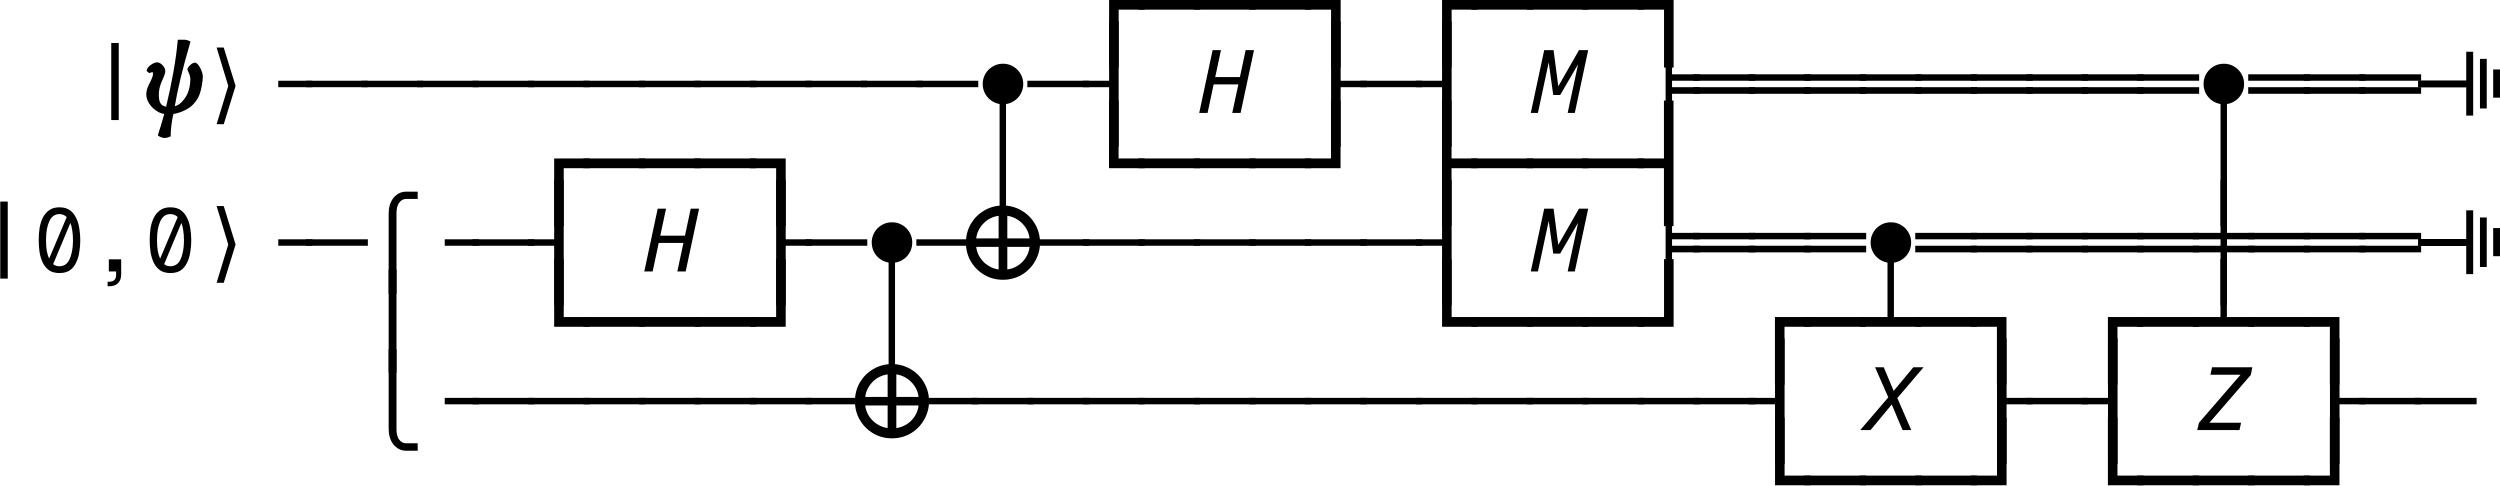
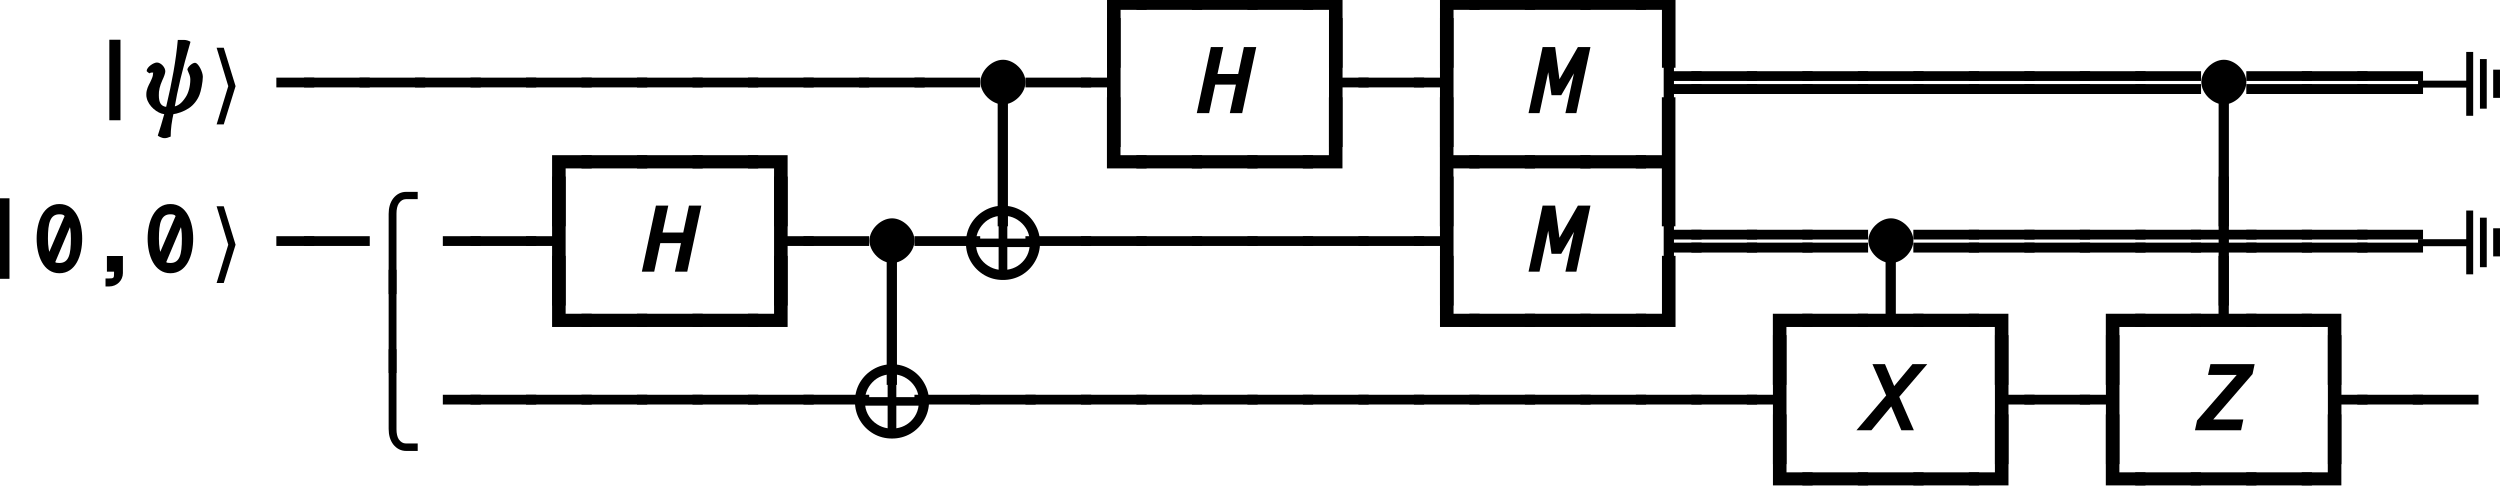
- <svg xmlns="http://www.w3.org/2000/svg" xmlns:xlink="http://www.w3.org/1999/xlink" width="224.622pt" height="43.596pt" viewBox="0 0 224.622 43.596">
+ <svg xmlns="http://www.w3.org/2000/svg" xmlns:xlink="http://www.w3.org/1999/xlink" width="224.622pt" height="43.614pt" viewBox="0 0 224.622 43.614">
  <defs>
    <g>
      <g id="glyph-0-0">
-         <path d="M 2.062 3.047 L 2.062 -3.031 L 5.266 -3.031 L 5.266 -2.156 L 2.922 -2.156 L 2.922 3.047 Z M 2.062 3.047 " />
+         <path d="M 2.062 3.047 L 3.094 3.047 L 3.094 -2.156 L 5.438 -2.156 L 5.438 -3.344 L 1.875 -3.344 L 1.875 3.047 Z M 2.062 3.047 " />
      </g>
      <g id="glyph-0-1">
-         <path d="M -0.297 -2.156 L -0.297 -3.031 L 5.266 -3.031 L 5.266 -2.156 Z M -0.297 -2.156 " />
+         <path d="M -0.297 -2.156 L 5.438 -2.156 L 5.438 -3.344 L -0.469 -3.344 L -0.469 -2.156 Z M -0.297 -2.156 " />
      </g>
      <g id="glyph-0-2">
-         <path d="M 2.062 3.047 L 2.062 -2.156 L -0.297 -2.156 L -0.297 -3.031 L 2.922 -3.031 L 2.922 3.047 Z M 2.062 3.047 " />
+         <path d="M 2.062 3.047 L 3.094 3.047 L 3.094 -3.344 L -0.469 -3.344 L -0.469 -2.156 L 1.875 -2.156 L 1.875 3.047 Z M 2.062 3.047 " />
      </g>
      <g id="glyph-0-3">
-         <path d="M 2.156 0.641 L 2.156 -6.281 L 2.828 -6.281 L 2.828 0.641 Z M 2.156 0.641 " />
+         <path d="M 2.156 0.641 L 2.984 0.641 L 2.984 -6.594 L 1.984 -6.594 L 1.984 0.641 Z M 2.156 0.641 " />
      </g>
      <g id="glyph-0-4">
-         <path d="M 2.203 -2.312 L 2.203 -2.891 L 5.266 -2.891 L 5.266 -2.312 Z M 2.203 -2.312 " />
+         <path d="M 2.203 -2.312 L 5.438 -2.312 L 5.438 -3.188 L 2.031 -3.188 L 2.031 -2.312 Z M 2.203 -2.312 " />
      </g>
      <g id="glyph-0-5">
-         <path d="M -0.297 -2.312 L -0.297 -2.891 L 5.266 -2.891 L 5.266 -2.312 Z M -0.297 -2.312 " />
+         <path d="M -0.297 -2.312 L 5.438 -2.312 L 5.438 -3.188 L -0.469 -3.188 L -0.469 -2.312 Z M -0.297 -2.312 " />
      </g>
      <g id="glyph-0-6">
-         <path d="M 2.062 3.047 L 2.062 -2.312 L -0.297 -2.312 L -0.297 -2.891 L 2.062 -2.891 L 2.062 -8.234 L 2.922 -8.234 L 2.922 3.047 Z M 2.062 3.047 " />
+         <path d="M 2.062 3.047 L 3.094 3.047 L 3.094 -8.547 L 1.875 -8.547 L 1.875 -3.188 L -0.469 -3.188 L -0.469 -2.312 L 1.875 -2.312 L 1.875 3.047 Z M 2.062 3.047 " />
      </g>
      <g id="glyph-0-7">
-         <path d="M 2.062 3.047 L 2.062 -8.234 L 2.922 -8.234 L 2.922 -2.891 L 5.266 -2.891 L 5.266 -2.312 L 2.922 -2.312 L 2.922 3.047 Z M 2.062 3.047 " />
+         <path d="M 2.062 3.047 L 3.094 3.047 L 3.094 -2.312 L 5.438 -2.312 L 5.438 -3.188 L 3.094 -3.188 L 3.094 -8.547 L 1.875 -8.547 L 1.875 3.047 Z M 2.062 3.047 " />
      </g>
      <g id="glyph-0-8">
-         <path d="M 2.203 3.047 L 2.203 -8.234 L 2.781 -8.234 L 2.781 -3.469 L 5.266 -3.469 L 5.266 -2.891 L 2.781 -2.891 L 2.781 -2.312 L 5.266 -2.312 L 5.266 -1.719 L 2.781 -1.719 L 2.781 3.047 Z M 2.203 3.047 " />
+         <path d="M 2.203 3.047 L 2.953 3.047 L 2.953 -1.719 L 5.438 -1.719 L 5.438 -2.609 L 2.953 -2.609 L 2.953 -2.891 L 5.438 -2.891 L 5.438 -3.766 L 2.953 -3.766 L 2.953 -8.547 L 2.031 -8.547 L 2.031 3.047 Z M 2.203 3.047 " />
      </g>
      <g id="glyph-0-9">
-         <path d="M -0.297 -2.891 L -0.297 -3.469 L 5.266 -3.469 L 5.266 -2.891 Z M -0.297 -1.719 L -0.297 -2.312 L 5.266 -2.312 L 5.266 -1.719 Z M -0.297 -1.719 " />
+         <path d="M -0.297 -2.891 L 5.438 -2.891 L 5.438 -3.766 L -0.469 -3.766 L -0.469 -2.891 Z M -0.297 -1.719 L 5.438 -1.719 L 5.438 -2.609 L -0.469 -2.609 L -0.469 -1.719 Z M -0.297 -1.719 " />
      </g>
      <g id="glyph-0-10">
-         <path d="M 2.203 3.047 L 2.203 -8.234 L 2.781 -8.234 L 2.781 3.047 Z M 2.203 3.047 " />
+         <path d="M 2.203 3.047 L 2.953 3.047 L 2.953 -8.547 L 2.031 -8.547 L 2.031 3.047 Z M 2.203 3.047 " />
      </g>
      <g id="glyph-0-11">
-         <path d="M 2.062 -2.156 L 2.062 -8.234 L 2.922 -8.234 L 2.922 -3.031 L 5.266 -3.031 L 5.266 -2.156 Z M 2.062 -2.156 " />
+         <path d="M 2.062 -2.156 L 5.438 -2.156 L 5.438 -3.344 L 3.094 -3.344 L 3.094 -8.547 L 1.875 -8.547 L 1.875 -2.156 Z M 2.062 -2.156 " />
      </g>
      <g id="glyph-0-12">
-         <path d="M -0.297 -2.156 L -0.297 -3.031 L 2.062 -3.031 L 2.062 -8.234 L 2.922 -8.234 L 2.922 -2.156 Z M -0.297 -2.156 " />
+         <path d="M -0.297 -2.156 L 3.094 -2.156 L 3.094 -8.547 L 1.875 -8.547 L 1.875 -3.344 L -0.469 -3.344 L -0.469 -2.156 Z M -0.297 -2.156 " />
      </g>
      <g id="glyph-0-13">
-         <path d="M 2.062 3.047 L 2.062 -8.234 L 2.922 -8.234 L 2.922 -3.031 L 5.266 -3.031 L 5.266 -2.156 L 2.922 -2.156 L 2.922 3.047 Z M 2.062 3.047 " />
+         <path d="M 2.062 3.047 L 3.094 3.047 L 3.094 -2.156 L 5.438 -2.156 L 5.438 -3.344 L 3.094 -3.344 L 3.094 -8.547 L 1.875 -8.547 L 1.875 3.047 Z M 2.062 3.047 " />
      </g>
      <g id="glyph-0-14">
-         <path d="M 2.062 3.047 L 2.062 -2.156 L -0.297 -2.156 L -0.297 -3.031 L 2.062 -3.031 L 2.062 -8.234 L 2.922 -8.234 L 2.922 3.047 Z M 2.062 3.047 " />
+         <path d="M 2.062 3.047 L 3.094 3.047 L 3.094 -8.547 L 1.875 -8.547 L 1.875 -3.344 L -0.469 -3.344 L -0.469 -2.156 L 1.875 -2.156 L 1.875 3.047 Z M 2.062 3.047 " />
      </g>
      <g id="glyph-0-15">
-         <path d="M 2.484 -5.766 C 2.859 -5.766 3.164 -5.68 3.406 -5.516 C 3.645 -5.348 3.832 -5.125 3.969 -4.844 C 4.113 -4.57 4.211 -4.258 4.266 -3.906 C 4.328 -3.551 4.359 -3.188 4.359 -2.812 C 4.359 -2.438 4.328 -2.07 4.266 -1.719 C 4.211 -1.363 4.113 -1.047 3.969 -0.766 C 3.832 -0.484 3.645 -0.258 3.406 -0.094 C 3.164 0.062 2.859 0.141 2.484 0.141 C 2.117 0.141 1.816 0.062 1.578 -0.094 C 1.336 -0.258 1.145 -0.484 1 -0.766 C 0.863 -1.047 0.766 -1.363 0.703 -1.719 C 0.648 -2.07 0.625 -2.438 0.625 -2.812 C 0.625 -3.188 0.648 -3.551 0.703 -3.906 C 0.766 -4.258 0.863 -4.57 1 -4.844 C 1.145 -5.125 1.336 -5.348 1.578 -5.516 C 1.816 -5.68 2.117 -5.766 2.484 -5.766 Z M 2.484 -5.156 C 2.078 -5.156 1.773 -4.941 1.578 -4.516 C 1.379 -4.086 1.281 -3.52 1.281 -2.812 C 1.281 -2.469 1.301 -2.156 1.344 -1.875 C 1.395 -1.594 1.469 -1.352 1.562 -1.156 L 3.141 -4.891 C 2.961 -5.066 2.742 -5.156 2.484 -5.156 Z M 3.703 -2.812 C 3.703 -3.125 3.68 -3.41 3.641 -3.672 C 3.609 -3.93 3.551 -4.16 3.469 -4.359 L 1.922 -0.656 C 2.078 -0.531 2.266 -0.469 2.484 -0.469 C 2.766 -0.469 2.992 -0.562 3.172 -0.75 C 3.348 -0.945 3.477 -1.223 3.562 -1.578 C 3.656 -1.93 3.703 -2.344 3.703 -2.812 Z M 3.703 -2.812 " />
+         <path d="M 2.484 -6.078 C 1.031 -6.078 0.438 -4.469 0.438 -2.969 C 0.438 -1.469 1.031 0.141 2.484 0.141 C 3.953 0.141 4.531 -1.469 4.531 -2.969 C 4.531 -4.469 3.953 -6.078 2.484 -6.078 Z M 2.484 -5.156 C 2.75 -5.156 2.859 -5.109 2.953 -5 L 1.375 -1.312 L 1.719 -1.312 C 1.547 -1.703 1.453 -2.281 1.453 -2.969 C 1.453 -4.391 1.656 -5.156 2.484 -5.156 Z M 3.516 -2.969 C 3.516 -1.547 3.328 -0.781 2.484 -0.781 C 2.266 -0.781 2.188 -0.797 2.109 -0.859 L 3.641 -4.5 L 3.297 -4.5 C 3.453 -4.109 3.516 -3.594 3.516 -2.969 Z M 3.516 -2.969 " />
      </g>
      <g id="glyph-0-16">
-         <path d="M 1.938 0 L 1.938 -1.094 L 3.047 -1.094 L 3.047 0.281 C 3.047 0.602 2.953 0.859 2.766 1.047 C 2.586 1.234 2.32 1.328 1.969 1.328 L 1.828 1.328 L 1.828 0.922 L 1.953 0.922 C 2.379 0.922 2.594 0.719 2.594 0.312 L 2.594 0 Z M 1.938 0 " />
+         <path d="M 1.938 0 L 2.406 0 L 2.406 0.156 C 2.406 0.562 2.391 0.609 1.953 0.609 L 1.641 0.609 L 1.641 1.328 L 1.969 1.328 C 2.672 1.328 3.203 0.781 3.203 0.125 L 3.203 -1.406 L 1.766 -1.406 L 1.766 0 Z M 1.938 0 " />
      </g>
      <g id="glyph-0-17">
-         <path d="M 2.203 3.047 L 2.203 -1.719 L -0.297 -1.719 L -0.297 -2.312 L 2.203 -2.312 L 2.203 -2.891 L -0.297 -2.891 L -0.297 -3.469 L 2.203 -3.469 L 2.203 -8.234 L 2.781 -8.234 L 2.781 -3.469 L 5.266 -3.469 L 5.266 -2.891 L 2.781 -2.891 L 2.781 -2.312 L 5.266 -2.312 L 5.266 -1.719 L 2.781 -1.719 L 2.781 3.047 Z M 2.203 3.047 " />
+         <path d="M 2.203 3.047 L 2.953 3.047 L 2.953 -1.719 L 5.438 -1.719 L 5.438 -2.609 L 2.953 -2.609 L 2.953 -2.891 L 5.438 -2.891 L 5.438 -3.766 L 2.953 -3.766 L 2.953 -8.547 L 2.031 -8.547 L 2.031 -3.766 L -0.469 -3.766 L -0.469 -2.891 L 2.031 -2.891 L 2.031 -2.609 L -0.469 -2.609 L -0.469 -1.719 L 2.031 -1.719 L 2.031 3.047 Z M 2.203 3.047 " />
      </g>
      <g id="glyph-0-18">
-         <path d="M -0.297 -2.156 L -0.297 -3.031 L 2.203 -3.031 L 2.203 -8.234 L 2.781 -8.234 L 2.781 -3.031 L 5.266 -3.031 L 5.266 -2.156 Z M -0.297 -2.156 " />
+         <path d="M -0.297 -2.156 L 5.438 -2.156 L 5.438 -3.344 L 2.953 -3.344 L 2.953 -8.547 L 2.031 -8.547 L 2.031 -3.344 L -0.469 -3.344 L -0.469 -2.156 Z M -0.297 -2.156 " />
      </g>
      <g id="glyph-1-0">
        <path d="M 1.484 -4.547 C 1.188 -4.547 0.562 -4.141 0.562 -3.781 C 0.562 -3.75 0.797 -3.562 0.828 -3.578 C 0.891 -3.609 0.938 -3.656 1 -3.641 C 1.234 -3.641 1.125 -3.688 1.125 -3.469 C 1.125 -3.344 1.078 -3.188 0.875 -2.766 C 0.719 -2.469 0.531 -2.109 0.531 -1.703 C 0.531 -1.562 0.531 -1.469 0.562 -1.375 C 0.719 -0.625 1.531 0.031 2.141 0.094 C 1.953 0.797 1.734 1.484 1.562 2.016 C 1.562 2.047 1.906 2.25 2.156 2.25 C 2.328 2.25 2.453 2.219 2.719 2.109 C 2.719 1.438 2.812 0.734 3 -0.078 L 2.594 -0.078 C 2.594 -0.062 2.812 0.109 2.859 0.109 C 3.328 0.062 3.922 -0.156 4.344 -0.438 C 4.781 -0.719 5.141 -1.203 5.312 -1.656 C 5.438 -1.953 5.609 -2.812 5.609 -3.266 C 5.609 -3.688 5.234 -4.438 4.953 -4.516 C 4.703 -4.578 4.219 -4.125 4.219 -3.906 C 4.219 -3.891 4.266 -3.797 4.344 -3.594 C 4.438 -3.406 4.484 -3.203 4.484 -3.031 C 4.484 -2.406 4.312 -1.781 4.047 -1.406 C 3.703 -0.891 3.406 -0.641 2.891 -0.562 C 2.875 -0.562 2.703 -0.5 2.703 -0.5 L 3.047 -0.375 C 3.344 -2.141 3.766 -3.906 4.5 -6.406 C 4.375 -6.5 4.109 -6.578 3.922 -6.578 L 3.359 -6.578 C 3.203 -4.797 2.844 -2.797 2.312 -0.562 C 1.859 -0.625 1.656 -0.922 1.656 -1.609 C 1.641 -2.016 1.75 -2.469 1.969 -2.953 C 2.141 -3.312 2.219 -3.562 2.234 -3.719 C 2.266 -4.094 1.844 -4.547 1.484 -4.547 Z M 1.484 -4.547 " />
      </g>
      <g id="glyph-2-0">
        <path d="M 3.188 -2.422 L 2.125 1.016 L 1.484 1.016 L 2.531 -2.422 L 1.484 -5.875 L 2.125 -5.875 Z M 3.188 -2.422 " />
      </g>
      <g id="glyph-2-1">
-         <path d="M 2.688 2.016 C 2.688 2.016 2.453 2.016 1.984 2.016 L 1.984 -5.188 C 1.984 -5.75 2.117 -6.211 2.391 -6.578 C 2.703 -6.973 3.094 -7.172 3.562 -7.172 L 4.594 -7.172 L 4.594 -6.516 L 3.531 -6.516 C 3.281 -6.516 3.066 -6.383 2.891 -6.125 C 2.754 -5.906 2.688 -5.602 2.688 -5.219 Z M 2.688 2.016 " />
+         <path d="M 2.688 2.016 L 1.984 2.016 L 1.984 -5.188 C 1.984 -5.75 2.117 -6.211 2.391 -6.578 C 2.703 -6.973 3.094 -7.172 3.562 -7.172 L 4.594 -7.172 L 4.594 -6.516 L 3.531 -6.516 C 3.281 -6.516 3.066 -6.383 2.891 -6.125 C 2.754 -5.906 2.688 -5.602 2.688 -5.219 Z M 2.688 2.016 " />
      </g>
      <g id="glyph-2-2">
-         <path d="M 2.688 1.984 L 1.984 1.984 C 1.984 1.984 1.984 -1.109 1.984 -7.297 L 2.688 -7.297 C 2.688 -7.297 2.688 -4.203 2.688 1.984 Z M 2.688 1.984 " />
+         <path d="M 2.688 1.984 L 1.984 1.984 L 1.984 -7.297 L 2.688 -7.297 Z M 2.688 1.984 " />
      </g>
      <g id="glyph-2-3">
-         <path d="M 2.688 -7.281 C 2.688 -7.281 2.688 -4.883 2.688 -0.094 C 2.688 0.289 2.754 0.594 2.891 0.812 C 3.066 1.062 3.281 1.188 3.531 1.188 C 3.531 1.188 3.883 1.188 4.594 1.188 L 4.594 1.859 L 3.562 1.859 C 3.094 1.859 2.703 1.66 2.391 1.266 C 2.117 0.898 1.984 0.438 1.984 -0.125 C 1.984 -0.125 1.984 -2.508 1.984 -7.281 Z M 2.688 -7.281 " />
+         <path d="M 2.688 -7.281 L 2.688 -0.094 C 2.688 0.289 2.754 0.594 2.891 0.812 C 3.066 1.062 3.281 1.188 3.531 1.188 L 4.594 1.188 L 4.594 1.859 L 3.562 1.859 C 3.094 1.859 2.703 1.66 2.391 1.266 C 2.117 0.898 1.984 0.438 1.984 -0.125 L 1.984 -7.281 Z M 2.688 -7.281 " />
      </g>
      <g id="glyph-3-0">
-         <path d="M 1.953 -0.375 C 1.691 -0.375 1.453 -0.422 1.234 -0.516 C 1.016 -0.609 0.82 -0.738 0.656 -0.906 C 0.488 -1.07 0.359 -1.266 0.266 -1.484 C 0.172 -1.711 0.125 -1.953 0.125 -2.203 C 0.125 -2.453 0.172 -2.688 0.266 -2.906 C 0.359 -3.125 0.488 -3.316 0.656 -3.484 C 0.82 -3.648 1.016 -3.781 1.234 -3.875 C 1.453 -3.969 1.691 -4.016 1.953 -4.016 C 2.203 -4.016 2.438 -3.969 2.656 -3.875 C 2.875 -3.781 3.066 -3.648 3.234 -3.484 C 3.398 -3.316 3.531 -3.125 3.625 -2.906 C 3.719 -2.688 3.766 -2.453 3.766 -2.203 C 3.766 -1.953 3.719 -1.711 3.625 -1.484 C 3.531 -1.266 3.398 -1.07 3.234 -0.906 C 3.066 -0.738 2.875 -0.609 2.656 -0.516 C 2.438 -0.422 2.203 -0.375 1.953 -0.375 Z M 1.953 -0.375 " />
+         <path d="M 1.953 -0.375 C 2.953 -0.375 3.969 -1.375 3.969 -2.391 C 3.969 -3.391 2.953 -4.391 1.953 -4.391 C 0.938 -4.391 -0.078 -3.391 -0.078 -2.391 C -0.078 -1.375 0.938 -0.375 1.953 -0.375 Z M 1.953 -0.375 " />
      </g>
      <g id="glyph-4-0">
-         <path d="M 3.156 0 L 3.703 -2.562 L 1.484 -2.562 L 0.938 0 L 0.188 0 L 1.391 -5.641 L 2.141 -5.641 L 1.625 -3.219 L 3.844 -3.219 L 4.359 -5.641 L 5.109 -5.641 L 3.906 0 Z M 3.156 0 " />
+         <path d="M 3.156 0 L 4.047 0 L 5.312 -5.938 L 4.203 -5.938 L 3.688 -3.516 L 1.828 -3.516 L 2.344 -5.938 L 1.234 -5.938 L -0.031 0 L 1.078 0 L 1.625 -2.562 L 3.484 -2.562 L 2.938 0 Z M 3.156 0 " />
      </g>
      <g id="glyph-4-1">
-         <path d="M 2.078 -1.609 L 1.672 -4.547 L 0.703 0 L 0.062 0 L 1.266 -5.641 L 2.109 -5.641 L 2.531 -2.391 L 4.391 -5.641 L 5.219 -5.641 L 4.016 0 L 3.375 0 L 4.312 -4.375 L 2.703 -1.609 Z M 2.078 -1.609 " />
+         <path d="M 2.078 -1.609 L 2.797 -1.609 L 4.422 -4.406 L 4.141 -4.516 L 3.172 0 L 4.156 0 L 5.422 -5.938 L 4.297 -5.938 L 2.406 -2.641 L 2.703 -2.547 L 2.25 -5.938 L 1.125 -5.938 L -0.141 0 L 0.844 0 L 1.844 -4.688 L 1.484 -4.688 L 1.922 -1.609 Z M 2.078 -1.609 " />
      </g>
      <g id="glyph-4-2">
-         <path d="M 3.547 0 L 2.578 -2.297 L 0.672 0 L -0.25 0 L 2.266 -2.938 L 1.078 -5.641 L 1.859 -5.641 L 2.75 -3.516 L 4.516 -5.641 L 5.438 -5.641 L 3.078 -2.875 L 4.328 0 Z M 3.547 0 " />
+         <path d="M 3.547 0 L 4.562 0 L 3.25 -3 L 5.766 -5.938 L 4.438 -5.938 L 2.797 -3.969 L 1.969 -5.938 L 0.844 -5.938 L 2.078 -3.125 L -0.594 0 L 0.75 0 L 2.531 -2.141 L 3.438 0 Z M 3.547 0 " />
      </g>
      <g id="glyph-4-3">
-         <path d="M 0.109 0 L 0.266 -0.656 L 4 -4.969 L 1.297 -4.969 L 1.438 -5.641 L 5.062 -5.641 L 4.922 -4.953 L 1.203 -0.656 L 4.047 -0.656 L 3.906 0 Z M 0.109 0 " />
+         <path d="M 0.109 0 L 4.047 0 L 4.25 -0.969 L 1.547 -0.969 L 5.078 -5.047 L 5.266 -5.938 L 1.297 -5.938 L 1.078 -4.969 L 3.656 -4.969 L 0.094 -0.875 L -0.094 0 Z M 0.109 0 " />
      </g>
      <g id="glyph-5-0">
        <path d="M -3.703 -2.781 L -8.031 -2.781 L -8.031 -3.406 L -3.703 -3.406 L -3.703 -5.984 L -3.078 -5.984 L -3.078 -0.25 L -3.703 -0.25 Z M -2.469 -5.344 L -1.859 -5.344 L -1.859 -0.891 L -2.469 -0.891 Z M -1.281 -4.391 L -0.656 -4.391 L -0.656 -1.859 L -1.281 -1.859 Z M -1.281 -4.391 " />
      </g>
      <g id="glyph-6-0">
        <path d="M 7.047 -3.391 C 7.047 -2.785 6.895 -2.227 6.594 -1.719 C 6.301 -1.207 5.898 -0.801 5.391 -0.5 C 4.879 -0.207 4.32 -0.062 3.719 -0.062 C 3.113 -0.062 2.555 -0.207 2.047 -0.5 C 1.535 -0.801 1.129 -1.207 0.828 -1.719 C 0.535 -2.227 0.391 -2.785 0.391 -3.391 C 0.391 -4.004 0.535 -4.566 0.828 -5.078 C 1.129 -5.586 1.531 -5.988 2.031 -6.281 C 2.539 -6.582 3.102 -6.734 3.719 -6.734 C 4.32 -6.734 4.879 -6.582 5.391 -6.281 C 5.898 -5.988 6.301 -5.586 6.594 -5.078 C 6.895 -4.566 7.047 -4.004 7.047 -3.391 Z M 6.109 -3.781 C 6.066 -4.133 5.953 -4.453 5.766 -4.734 C 5.578 -5.023 5.336 -5.266 5.047 -5.453 C 4.766 -5.641 4.453 -5.758 4.109 -5.812 L 4.109 -3.781 Z M 3.328 -5.812 C 2.973 -5.758 2.648 -5.641 2.359 -5.453 C 2.078 -5.266 1.844 -5.023 1.656 -4.734 C 1.469 -4.441 1.352 -4.125 1.312 -3.781 L 3.328 -3.781 Z M 4.109 -0.984 C 4.453 -1.035 4.766 -1.148 5.047 -1.328 C 5.336 -1.516 5.578 -1.754 5.766 -2.047 C 5.953 -2.336 6.066 -2.66 6.109 -3.016 L 4.109 -3.016 Z M 1.312 -3.016 C 1.352 -2.672 1.469 -2.352 1.656 -2.062 C 1.844 -1.77 2.082 -1.531 2.375 -1.344 C 2.664 -1.156 2.984 -1.035 3.328 -0.984 L 3.328 -3.016 Z M 1.312 -3.016 " />
      </g>
    </g>
    <clipPath id="clip-0">
      <path clip-rule="nonzero" d="M 217 4 L 224.621 4 L 224.621 11 L 217 11 Z M 217 4 " />
    </clipPath>
    <clipPath id="clip-1">
      <path clip-rule="nonzero" d="M 217 18 L 224.621 18 L 224.621 25 L 217 25 Z M 217 18 " />
    </clipPath>
    <clipPath id="clip-2">
-       <path clip-rule="nonzero" d="M 159 37 L 181 37 L 181 43.598 L 159 43.598 Z M 159 37 " />
+       <path clip-rule="nonzero" d="M 159 37 L 181 37 L 181 43.613 L 159 43.613 Z M 159 37 " />
    </clipPath>
    <clipPath id="clip-3">
-       <path clip-rule="nonzero" d="M 189 37 L 211 37 L 211 43.598 L 189 43.598 Z M 189 37 " />
+       <path clip-rule="nonzero" d="M 189 37 L 211 37 L 211 43.613 L 189 43.613 Z M 189 37 " />
    </clipPath>
  </defs>
  <g fill="rgb(0%, 0%, 0%)" fill-opacity="1">
-     <use xlink:href="#glyph-0-0" x="97.589" y="3.023" />
-     <use xlink:href="#glyph-0-1" x="102.575" y="3.023" />
-     <use xlink:href="#glyph-0-1" x="107.561" y="3.023" />
-     <use xlink:href="#glyph-0-1" x="112.547" y="3.023" />
-     <use xlink:href="#glyph-0-2" x="117.533" y="3.023" />
-   </g>
-   <g fill="rgb(0%, 0%, 0%)" fill-opacity="1">
-     <use xlink:href="#glyph-0-0" x="127.505" y="3.023" />
-     <use xlink:href="#glyph-0-1" x="132.491" y="3.023" />
-     <use xlink:href="#glyph-0-1" x="137.477" y="3.023" />
-     <use xlink:href="#glyph-0-1" x="142.463" y="3.023" />
-     <use xlink:href="#glyph-0-2" x="147.449" y="3.023" />
-   </g>
-   <g fill="rgb(0%, 0%, 0%)" fill-opacity="1">
-     <use xlink:href="#glyph-0-3" x="7.84" y="10.146" />
-   </g>
-   <g fill="rgb(0%, 0%, 0%)" fill-opacity="1">
-     <use xlink:href="#glyph-1-0" x="12.616" y="10.146" />
-   </g>
-   <g fill="rgb(0%, 0%, 0%)" fill-opacity="1">
-     <use xlink:href="#glyph-2-0" x="17.978" y="10.146" />
-   </g>
-   <g fill="rgb(0%, 0%, 0%)" fill-opacity="1">
-     <use xlink:href="#glyph-0-4" x="22.799" y="10.146" />
-     <use xlink:href="#glyph-0-5" x="27.785" y="10.146" />
-     <use xlink:href="#glyph-0-5" x="32.771" y="10.146" />
-     <use xlink:href="#glyph-0-5" x="37.757" y="10.146" />
-     <use xlink:href="#glyph-0-5" x="42.743" y="10.146" />
-     <use xlink:href="#glyph-0-5" x="47.729" y="10.146" />
-     <use xlink:href="#glyph-0-5" x="52.715" y="10.146" />
-     <use xlink:href="#glyph-0-5" x="57.701" y="10.146" />
-     <use xlink:href="#glyph-0-5" x="62.687" y="10.146" />
-     <use xlink:href="#glyph-0-5" x="67.673" y="10.146" />
-     <use xlink:href="#glyph-0-5" x="72.659" y="10.146" />
-     <use xlink:href="#glyph-0-5" x="77.645" y="10.146" />
-     <use xlink:href="#glyph-0-5" x="82.631" y="10.146" />
-   </g>
-   <g fill="rgb(0%, 0%, 0%)" fill-opacity="1">
-     <use xlink:href="#glyph-3-0" x="88.171" y="9.742" />
-   </g>
-   <g fill="rgb(0%, 0%, 0%)" fill-opacity="1">
-     <use xlink:href="#glyph-0-5" x="92.603" y="10.146" />
-     <use xlink:href="#glyph-0-6" x="97.589" y="10.146" />
-   </g>
-   <g fill="rgb(0%, 0%, 0%)" fill-opacity="1">
-     <use xlink:href="#glyph-4-0" x="107.561" y="10.146" />
-   </g>
-   <g fill="rgb(0%, 0%, 0%)" fill-opacity="1">
-     <use xlink:href="#glyph-0-7" x="117.533" y="10.146" />
-     <use xlink:href="#glyph-0-5" x="122.519" y="10.146" />
-     <use xlink:href="#glyph-0-6" x="127.505" y="10.146" />
-   </g>
-   <g fill="rgb(0%, 0%, 0%)" fill-opacity="1">
-     <use xlink:href="#glyph-4-1" x="137.478" y="10.146" />
-   </g>
-   <g fill="rgb(0%, 0%, 0%)" fill-opacity="1">
-     <use xlink:href="#glyph-0-8" x="147.45" y="10.146" />
-     <use xlink:href="#glyph-0-9" x="152.436" y="10.146" />
-     <use xlink:href="#glyph-0-9" x="157.422" y="10.146" />
-     <use xlink:href="#glyph-0-9" x="162.408" y="10.146" />
-     <use xlink:href="#glyph-0-9" x="167.394" y="10.146" />
-     <use xlink:href="#glyph-0-9" x="172.38" y="10.146" />
-     <use xlink:href="#glyph-0-9" x="177.366" y="10.146" />
-     <use xlink:href="#glyph-0-9" x="182.352" y="10.146" />
-     <use xlink:href="#glyph-0-9" x="187.338" y="10.146" />
-     <use xlink:href="#glyph-0-9" x="192.324" y="10.146" />
-   </g>
-   <g fill="rgb(0%, 0%, 0%)" fill-opacity="1">
-     <use xlink:href="#glyph-3-0" x="197.864" y="9.742" />
-   </g>
-   <g fill="rgb(0%, 0%, 0%)" fill-opacity="1">
-     <use xlink:href="#glyph-0-9" x="202.296" y="10.146" />
-     <use xlink:href="#glyph-0-9" x="207.282" y="10.146" />
-     <use xlink:href="#glyph-0-9" x="212.268" y="10.146" />
+     <use xlink:href="#glyph-0-0" x="97.589" y="3.041" />
+     <use xlink:href="#glyph-0-1" x="102.575" y="3.041" />
+     <use xlink:href="#glyph-0-1" x="107.561" y="3.041" />
+     <use xlink:href="#glyph-0-1" x="112.547" y="3.041" />
+     <use xlink:href="#glyph-0-2" x="117.533" y="3.041" />
+   </g>
+   <g fill="rgb(0%, 0%, 0%)" fill-opacity="1">
+     <use xlink:href="#glyph-0-0" x="127.505" y="3.041" />
+     <use xlink:href="#glyph-0-1" x="132.491" y="3.041" />
+     <use xlink:href="#glyph-0-1" x="137.477" y="3.041" />
+     <use xlink:href="#glyph-0-1" x="142.463" y="3.041" />
+     <use xlink:href="#glyph-0-2" x="147.449" y="3.041" />
+   </g>
+   <g fill="rgb(0%, 0%, 0%)" fill-opacity="1">
+     <use xlink:href="#glyph-0-3" x="7.84" y="10.164" />
+   </g>
+   <g fill="rgb(0%, 0%, 0%)" fill-opacity="1">
+     <use xlink:href="#glyph-1-0" x="12.616" y="10.164" />
+   </g>
+   <g fill="rgb(0%, 0%, 0%)" fill-opacity="1">
+     <use xlink:href="#glyph-2-0" x="17.978" y="10.164" />
+   </g>
+   <g fill="rgb(0%, 0%, 0%)" fill-opacity="1">
+     <use xlink:href="#glyph-0-4" x="22.799" y="10.164" />
+     <use xlink:href="#glyph-0-5" x="27.785" y="10.164" />
+     <use xlink:href="#glyph-0-5" x="32.771" y="10.164" />
+     <use xlink:href="#glyph-0-5" x="37.757" y="10.164" />
+     <use xlink:href="#glyph-0-5" x="42.743" y="10.164" />
+     <use xlink:href="#glyph-0-5" x="47.729" y="10.164" />
+     <use xlink:href="#glyph-0-5" x="52.715" y="10.164" />
+     <use xlink:href="#glyph-0-5" x="57.701" y="10.164" />
+     <use xlink:href="#glyph-0-5" x="62.687" y="10.164" />
+     <use xlink:href="#glyph-0-5" x="67.673" y="10.164" />
+     <use xlink:href="#glyph-0-5" x="72.659" y="10.164" />
+     <use xlink:href="#glyph-0-5" x="77.645" y="10.164" />
+     <use xlink:href="#glyph-0-5" x="82.631" y="10.164" />
+   </g>
+   <g fill="rgb(0%, 0%, 0%)" fill-opacity="1">
+     <use xlink:href="#glyph-3-0" x="88.171" y="9.76" />
+   </g>
+   <g fill="rgb(0%, 0%, 0%)" fill-opacity="1">
+     <use xlink:href="#glyph-0-5" x="92.603" y="10.164" />
+     <use xlink:href="#glyph-0-6" x="97.589" y="10.164" />
+   </g>
+   <g fill="rgb(0%, 0%, 0%)" fill-opacity="1">
+     <use xlink:href="#glyph-4-0" x="107.561" y="10.164" />
+   </g>
+   <g fill="rgb(0%, 0%, 0%)" fill-opacity="1">
+     <use xlink:href="#glyph-0-7" x="117.533" y="10.164" />
+     <use xlink:href="#glyph-0-5" x="122.519" y="10.164" />
+     <use xlink:href="#glyph-0-6" x="127.505" y="10.164" />
+   </g>
+   <g fill="rgb(0%, 0%, 0%)" fill-opacity="1">
+     <use xlink:href="#glyph-4-1" x="137.478" y="10.164" />
+   </g>
+   <g fill="rgb(0%, 0%, 0%)" fill-opacity="1">
+     <use xlink:href="#glyph-0-8" x="147.45" y="10.164" />
+     <use xlink:href="#glyph-0-9" x="152.436" y="10.164" />
+     <use xlink:href="#glyph-0-9" x="157.422" y="10.164" />
+     <use xlink:href="#glyph-0-9" x="162.408" y="10.164" />
+     <use xlink:href="#glyph-0-9" x="167.394" y="10.164" />
+     <use xlink:href="#glyph-0-9" x="172.38" y="10.164" />
+     <use xlink:href="#glyph-0-9" x="177.366" y="10.164" />
+     <use xlink:href="#glyph-0-9" x="182.352" y="10.164" />
+     <use xlink:href="#glyph-0-9" x="187.338" y="10.164" />
+     <use xlink:href="#glyph-0-9" x="192.324" y="10.164" />
+   </g>
+   <g fill="rgb(0%, 0%, 0%)" fill-opacity="1">
+     <use xlink:href="#glyph-3-0" x="197.864" y="9.76" />
+   </g>
+   <g fill="rgb(0%, 0%, 0%)" fill-opacity="1">
+     <use xlink:href="#glyph-0-9" x="202.296" y="10.164" />
+     <use xlink:href="#glyph-0-9" x="207.282" y="10.164" />
+     <use xlink:href="#glyph-0-9" x="212.268" y="10.164" />
  </g>
  <g clip-path="url(#clip-0)">
    <g fill="rgb(0%, 0%, 0%)" fill-opacity="1">
-       <use xlink:href="#glyph-5-0" x="225.29" y="10.634" />
-     </g>
-   </g>
-   <g fill="rgb(0%, 0%, 0%)" fill-opacity="1">
-     <use xlink:href="#glyph-0-0" x="47.729" y="17.269" />
-     <use xlink:href="#glyph-0-1" x="52.715" y="17.269" />
-     <use xlink:href="#glyph-0-1" x="57.701" y="17.269" />
-     <use xlink:href="#glyph-0-1" x="62.687" y="17.269" />
-     <use xlink:href="#glyph-0-2" x="67.673" y="17.269" />
-   </g>
-   <g fill="rgb(0%, 0%, 0%)" fill-opacity="1">
-     <use xlink:href="#glyph-0-10" x="87.609" y="17.269" />
-   </g>
-   <g fill="rgb(0%, 0%, 0%)" fill-opacity="1">
-     <use xlink:href="#glyph-0-11" x="97.581" y="17.269" />
-     <use xlink:href="#glyph-0-1" x="102.567" y="17.269" />
-     <use xlink:href="#glyph-0-1" x="107.553" y="17.269" />
-     <use xlink:href="#glyph-0-1" x="112.539" y="17.269" />
-     <use xlink:href="#glyph-0-12" x="117.525" y="17.269" />
-   </g>
-   <g fill="rgb(0%, 0%, 0%)" fill-opacity="1">
-     <use xlink:href="#glyph-0-13" x="127.497" y="17.269" />
-     <use xlink:href="#glyph-0-1" x="132.483" y="17.269" />
-     <use xlink:href="#glyph-0-1" x="137.469" y="17.269" />
-     <use xlink:href="#glyph-0-1" x="142.455" y="17.269" />
-     <use xlink:href="#glyph-0-14" x="147.441" y="17.269" />
-   </g>
-   <g fill="rgb(0%, 0%, 0%)" fill-opacity="1">
-     <use xlink:href="#glyph-0-10" x="197.31" y="17.269" />
-   </g>
-   <g fill="rgb(0%, 0%, 0%)" fill-opacity="1">
-     <use xlink:href="#glyph-0-3" x="-2.132" y="24.392" />
-     <use xlink:href="#glyph-0-15" x="2.854" y="24.392" />
-     <use xlink:href="#glyph-0-16" x="7.84" y="24.392" />
-     <use xlink:href="#glyph-0-15" x="12.826" y="24.392" />
-   </g>
-   <g fill="rgb(0%, 0%, 0%)" fill-opacity="1">
-     <use xlink:href="#glyph-2-0" x="17.978" y="24.392" />
-   </g>
-   <g fill="rgb(0%, 0%, 0%)" fill-opacity="1">
-     <use xlink:href="#glyph-0-4" x="22.799" y="24.392" />
-     <use xlink:href="#glyph-0-5" x="27.785" y="24.392" />
-   </g>
-   <g fill="rgb(0%, 0%, 0%)" fill-opacity="1">
-     <use xlink:href="#glyph-2-1" x="32.936" y="24.392" />
-   </g>
-   <g fill="rgb(0%, 0%, 0%)" fill-opacity="1">
-     <use xlink:href="#glyph-0-4" x="37.757" y="24.392" />
-     <use xlink:href="#glyph-0-5" x="42.743" y="24.392" />
-     <use xlink:href="#glyph-0-6" x="47.729" y="24.392" />
-   </g>
-   <g fill="rgb(0%, 0%, 0%)" fill-opacity="1">
-     <use xlink:href="#glyph-4-0" x="57.701" y="24.392" />
-   </g>
-   <g fill="rgb(0%, 0%, 0%)" fill-opacity="1">
-     <use xlink:href="#glyph-0-7" x="67.673" y="24.392" />
-     <use xlink:href="#glyph-0-5" x="72.659" y="24.392" />
-   </g>
-   <g fill="rgb(0%, 0%, 0%)" fill-opacity="1">
-     <use xlink:href="#glyph-3-0" x="78.199" y="23.989" />
-   </g>
-   <g fill="rgb(0%, 0%, 0%)" fill-opacity="1">
-     <use xlink:href="#glyph-0-5" x="82.631" y="24.392" />
-   </g>
-   <g fill="rgb(0%, 0%, 0%)" fill-opacity="1">
-     <use xlink:href="#glyph-6-0" x="86.397" y="25.199" />
-   </g>
-   <g fill="rgb(0%, 0%, 0%)" fill-opacity="1">
-     <use xlink:href="#glyph-0-5" x="92.603" y="24.392" />
-     <use xlink:href="#glyph-0-5" x="97.589" y="24.392" />
-     <use xlink:href="#glyph-0-5" x="102.575" y="24.392" />
-     <use xlink:href="#glyph-0-5" x="107.561" y="24.392" />
-     <use xlink:href="#glyph-0-5" x="112.547" y="24.392" />
-     <use xlink:href="#glyph-0-5" x="117.533" y="24.392" />
-     <use xlink:href="#glyph-0-5" x="122.519" y="24.392" />
-     <use xlink:href="#glyph-0-6" x="127.505" y="24.392" />
-   </g>
-   <g fill="rgb(0%, 0%, 0%)" fill-opacity="1">
-     <use xlink:href="#glyph-4-1" x="137.478" y="24.392" />
-   </g>
-   <g fill="rgb(0%, 0%, 0%)" fill-opacity="1">
-     <use xlink:href="#glyph-0-8" x="147.45" y="24.392" />
-     <use xlink:href="#glyph-0-9" x="152.436" y="24.392" />
-     <use xlink:href="#glyph-0-9" x="157.422" y="24.392" />
-     <use xlink:href="#glyph-0-9" x="162.408" y="24.392" />
-   </g>
-   <g fill="rgb(0%, 0%, 0%)" fill-opacity="1">
-     <use xlink:href="#glyph-3-0" x="167.948" y="23.989" />
-   </g>
-   <g fill="rgb(0%, 0%, 0%)" fill-opacity="1">
-     <use xlink:href="#glyph-0-9" x="172.38" y="24.392" />
-     <use xlink:href="#glyph-0-9" x="177.366" y="24.392" />
-     <use xlink:href="#glyph-0-9" x="182.352" y="24.392" />
-     <use xlink:href="#glyph-0-9" x="187.338" y="24.392" />
-     <use xlink:href="#glyph-0-9" x="192.324" y="24.392" />
-     <use xlink:href="#glyph-0-17" x="197.31" y="24.392" />
-     <use xlink:href="#glyph-0-9" x="202.296" y="24.392" />
-     <use xlink:href="#glyph-0-9" x="207.282" y="24.392" />
-     <use xlink:href="#glyph-0-9" x="212.268" y="24.392" />
+       <use xlink:href="#glyph-5-0" x="225.29" y="10.652" />
+     </g>
+   </g>
+   <g fill="rgb(0%, 0%, 0%)" fill-opacity="1">
+     <use xlink:href="#glyph-0-0" x="47.729" y="17.287" />
+     <use xlink:href="#glyph-0-1" x="52.715" y="17.287" />
+     <use xlink:href="#glyph-0-1" x="57.701" y="17.287" />
+     <use xlink:href="#glyph-0-1" x="62.687" y="17.287" />
+     <use xlink:href="#glyph-0-2" x="67.673" y="17.287" />
+   </g>
+   <g fill="rgb(0%, 0%, 0%)" fill-opacity="1">
+     <use xlink:href="#glyph-0-10" x="87.609" y="17.287" />
+   </g>
+   <g fill="rgb(0%, 0%, 0%)" fill-opacity="1">
+     <use xlink:href="#glyph-0-11" x="97.581" y="17.287" />
+     <use xlink:href="#glyph-0-1" x="102.567" y="17.287" />
+     <use xlink:href="#glyph-0-1" x="107.553" y="17.287" />
+     <use xlink:href="#glyph-0-1" x="112.539" y="17.287" />
+     <use xlink:href="#glyph-0-12" x="117.525" y="17.287" />
+   </g>
+   <g fill="rgb(0%, 0%, 0%)" fill-opacity="1">
+     <use xlink:href="#glyph-0-13" x="127.497" y="17.287" />
+     <use xlink:href="#glyph-0-1" x="132.483" y="17.287" />
+     <use xlink:href="#glyph-0-1" x="137.469" y="17.287" />
+     <use xlink:href="#glyph-0-1" x="142.455" y="17.287" />
+     <use xlink:href="#glyph-0-14" x="147.441" y="17.287" />
+   </g>
+   <g fill="rgb(0%, 0%, 0%)" fill-opacity="1">
+     <use xlink:href="#glyph-0-10" x="197.31" y="17.287" />
+   </g>
+   <g fill="rgb(0%, 0%, 0%)" fill-opacity="1">
+     <use xlink:href="#glyph-0-3" x="-2.132" y="24.41" />
+     <use xlink:href="#glyph-0-15" x="2.854" y="24.41" />
+     <use xlink:href="#glyph-0-16" x="7.84" y="24.41" />
+     <use xlink:href="#glyph-0-15" x="12.826" y="24.41" />
+   </g>
+   <g fill="rgb(0%, 0%, 0%)" fill-opacity="1">
+     <use xlink:href="#glyph-2-0" x="17.978" y="24.41" />
+   </g>
+   <g fill="rgb(0%, 0%, 0%)" fill-opacity="1">
+     <use xlink:href="#glyph-0-4" x="22.799" y="24.41" />
+     <use xlink:href="#glyph-0-5" x="27.785" y="24.41" />
+   </g>
+   <g fill="rgb(0%, 0%, 0%)" fill-opacity="1">
+     <use xlink:href="#glyph-2-1" x="32.936" y="24.41" />
+   </g>
+   <g fill="rgb(0%, 0%, 0%)" fill-opacity="1">
+     <use xlink:href="#glyph-0-4" x="37.757" y="24.41" />
+     <use xlink:href="#glyph-0-5" x="42.743" y="24.41" />
+     <use xlink:href="#glyph-0-6" x="47.729" y="24.41" />
+   </g>
+   <g fill="rgb(0%, 0%, 0%)" fill-opacity="1">
+     <use xlink:href="#glyph-4-0" x="57.701" y="24.41" />
+   </g>
+   <g fill="rgb(0%, 0%, 0%)" fill-opacity="1">
+     <use xlink:href="#glyph-0-7" x="67.673" y="24.41" />
+     <use xlink:href="#glyph-0-5" x="72.659" y="24.41" />
+   </g>
+   <g fill="rgb(0%, 0%, 0%)" fill-opacity="1">
+     <use xlink:href="#glyph-3-0" x="78.199" y="24.007" />
+   </g>
+   <g fill="rgb(0%, 0%, 0%)" fill-opacity="1">
+     <use xlink:href="#glyph-0-5" x="82.631" y="24.41" />
+   </g>
+   <g fill="rgb(0%, 0%, 0%)" fill-opacity="1">
+     <use xlink:href="#glyph-6-0" x="86.397" y="25.217" />
+   </g>
+   <g fill="rgb(0%, 0%, 0%)" fill-opacity="1">
+     <use xlink:href="#glyph-0-5" x="92.603" y="24.41" />
+     <use xlink:href="#glyph-0-5" x="97.589" y="24.41" />
+     <use xlink:href="#glyph-0-5" x="102.575" y="24.41" />
+     <use xlink:href="#glyph-0-5" x="107.561" y="24.41" />
+     <use xlink:href="#glyph-0-5" x="112.547" y="24.41" />
+     <use xlink:href="#glyph-0-5" x="117.533" y="24.41" />
+     <use xlink:href="#glyph-0-5" x="122.519" y="24.41" />
+     <use xlink:href="#glyph-0-6" x="127.505" y="24.41" />
+   </g>
+   <g fill="rgb(0%, 0%, 0%)" fill-opacity="1">
+     <use xlink:href="#glyph-4-1" x="137.478" y="24.41" />
+   </g>
+   <g fill="rgb(0%, 0%, 0%)" fill-opacity="1">
+     <use xlink:href="#glyph-0-8" x="147.45" y="24.41" />
+     <use xlink:href="#glyph-0-9" x="152.436" y="24.41" />
+     <use xlink:href="#glyph-0-9" x="157.422" y="24.41" />
+     <use xlink:href="#glyph-0-9" x="162.408" y="24.41" />
+   </g>
+   <g fill="rgb(0%, 0%, 0%)" fill-opacity="1">
+     <use xlink:href="#glyph-3-0" x="167.948" y="24.007" />
+   </g>
+   <g fill="rgb(0%, 0%, 0%)" fill-opacity="1">
+     <use xlink:href="#glyph-0-9" x="172.38" y="24.41" />
+     <use xlink:href="#glyph-0-9" x="177.366" y="24.41" />
+     <use xlink:href="#glyph-0-9" x="182.352" y="24.41" />
+     <use xlink:href="#glyph-0-9" x="187.338" y="24.41" />
+     <use xlink:href="#glyph-0-9" x="192.324" y="24.41" />
+     <use xlink:href="#glyph-0-17" x="197.31" y="24.41" />
+     <use xlink:href="#glyph-0-9" x="202.296" y="24.41" />
+     <use xlink:href="#glyph-0-9" x="207.282" y="24.41" />
+     <use xlink:href="#glyph-0-9" x="212.268" y="24.41" />
  </g>
  <g clip-path="url(#clip-1)">
    <g fill="rgb(0%, 0%, 0%)" fill-opacity="1">
-       <use xlink:href="#glyph-5-0" x="225.29" y="24.881" />
-     </g>
-   </g>
-   <g fill="rgb(0%, 0%, 0%)" fill-opacity="1">
-     <use xlink:href="#glyph-2-2" x="32.936" y="31.516" />
-   </g>
-   <g fill="rgb(0%, 0%, 0%)" fill-opacity="1">
-     <use xlink:href="#glyph-0-11" x="47.729" y="31.516" />
-     <use xlink:href="#glyph-0-1" x="52.715" y="31.516" />
-     <use xlink:href="#glyph-0-1" x="57.701" y="31.516" />
-     <use xlink:href="#glyph-0-1" x="62.687" y="31.516" />
-     <use xlink:href="#glyph-0-12" x="67.673" y="31.516" />
-   </g>
-   <g fill="rgb(0%, 0%, 0%)" fill-opacity="1">
-     <use xlink:href="#glyph-0-10" x="77.637" y="31.516" />
-   </g>
-   <g fill="rgb(0%, 0%, 0%)" fill-opacity="1">
-     <use xlink:href="#glyph-0-11" x="127.506" y="31.516" />
-     <use xlink:href="#glyph-0-1" x="132.492" y="31.516" />
-     <use xlink:href="#glyph-0-1" x="137.478" y="31.516" />
-     <use xlink:href="#glyph-0-1" x="142.464" y="31.516" />
-     <use xlink:href="#glyph-0-12" x="147.45" y="31.516" />
-   </g>
-   <g fill="rgb(0%, 0%, 0%)" fill-opacity="1">
-     <use xlink:href="#glyph-0-0" x="157.414" y="31.516" />
-     <use xlink:href="#glyph-0-1" x="162.4" y="31.516" />
-     <use xlink:href="#glyph-0-18" x="167.386" y="31.516" />
-     <use xlink:href="#glyph-0-1" x="172.372" y="31.516" />
-     <use xlink:href="#glyph-0-2" x="177.358" y="31.516" />
-   </g>
-   <g fill="rgb(0%, 0%, 0%)" fill-opacity="1">
-     <use xlink:href="#glyph-0-0" x="187.33" y="31.516" />
-     <use xlink:href="#glyph-0-1" x="192.316" y="31.516" />
-     <use xlink:href="#glyph-0-18" x="197.302" y="31.516" />
-     <use xlink:href="#glyph-0-1" x="202.288" y="31.516" />
-     <use xlink:href="#glyph-0-2" x="207.274" y="31.516" />
-   </g>
-   <g fill="rgb(0%, 0%, 0%)" fill-opacity="1">
-     <use xlink:href="#glyph-2-3" x="32.936" y="38.639" />
-   </g>
-   <g fill="rgb(0%, 0%, 0%)" fill-opacity="1">
-     <use xlink:href="#glyph-0-4" x="37.757" y="38.639" />
-     <use xlink:href="#glyph-0-5" x="42.743" y="38.639" />
-     <use xlink:href="#glyph-0-5" x="47.729" y="38.639" />
-     <use xlink:href="#glyph-0-5" x="52.715" y="38.639" />
-     <use xlink:href="#glyph-0-5" x="57.701" y="38.639" />
-     <use xlink:href="#glyph-0-5" x="62.687" y="38.639" />
-     <use xlink:href="#glyph-0-5" x="67.673" y="38.639" />
-     <use xlink:href="#glyph-0-5" x="72.659" y="38.639" />
-   </g>
-   <g fill="rgb(0%, 0%, 0%)" fill-opacity="1">
-     <use xlink:href="#glyph-6-0" x="76.425" y="39.446" />
-   </g>
-   <g fill="rgb(0%, 0%, 0%)" fill-opacity="1">
-     <use xlink:href="#glyph-0-5" x="82.631" y="38.639" />
-     <use xlink:href="#glyph-0-5" x="87.617" y="38.639" />
-     <use xlink:href="#glyph-0-5" x="92.603" y="38.639" />
-     <use xlink:href="#glyph-0-5" x="97.589" y="38.639" />
-     <use xlink:href="#glyph-0-5" x="102.575" y="38.639" />
-     <use xlink:href="#glyph-0-5" x="107.561" y="38.639" />
-     <use xlink:href="#glyph-0-5" x="112.547" y="38.639" />
-     <use xlink:href="#glyph-0-5" x="117.533" y="38.639" />
-     <use xlink:href="#glyph-0-5" x="122.519" y="38.639" />
-     <use xlink:href="#glyph-0-5" x="127.505" y="38.639" />
-     <use xlink:href="#glyph-0-5" x="132.491" y="38.639" />
-     <use xlink:href="#glyph-0-5" x="137.477" y="38.639" />
-     <use xlink:href="#glyph-0-5" x="142.463" y="38.639" />
-     <use xlink:href="#glyph-0-5" x="147.449" y="38.639" />
-     <use xlink:href="#glyph-0-5" x="152.435" y="38.639" />
-     <use xlink:href="#glyph-0-6" x="157.421" y="38.639" />
-   </g>
-   <g fill="rgb(0%, 0%, 0%)" fill-opacity="1">
-     <use xlink:href="#glyph-4-2" x="167.394" y="38.639" />
-   </g>
-   <g fill="rgb(0%, 0%, 0%)" fill-opacity="1">
-     <use xlink:href="#glyph-0-7" x="177.366" y="38.639" />
-     <use xlink:href="#glyph-0-5" x="182.352" y="38.639" />
-     <use xlink:href="#glyph-0-6" x="187.338" y="38.639" />
-   </g>
-   <g fill="rgb(0%, 0%, 0%)" fill-opacity="1">
-     <use xlink:href="#glyph-4-3" x="197.31" y="38.639" />
-   </g>
-   <g fill="rgb(0%, 0%, 0%)" fill-opacity="1">
-     <use xlink:href="#glyph-0-7" x="207.282" y="38.639" />
-     <use xlink:href="#glyph-0-5" x="212.268" y="38.639" />
-     <use xlink:href="#glyph-0-5" x="217.254" y="38.639" />
+       <use xlink:href="#glyph-5-0" x="225.29" y="24.899" />
+     </g>
+   </g>
+   <g fill="rgb(0%, 0%, 0%)" fill-opacity="1">
+     <use xlink:href="#glyph-2-2" x="32.936" y="31.534" />
+   </g>
+   <g fill="rgb(0%, 0%, 0%)" fill-opacity="1">
+     <use xlink:href="#glyph-0-11" x="47.729" y="31.534" />
+     <use xlink:href="#glyph-0-1" x="52.715" y="31.534" />
+     <use xlink:href="#glyph-0-1" x="57.701" y="31.534" />
+     <use xlink:href="#glyph-0-1" x="62.687" y="31.534" />
+     <use xlink:href="#glyph-0-12" x="67.673" y="31.534" />
+   </g>
+   <g fill="rgb(0%, 0%, 0%)" fill-opacity="1">
+     <use xlink:href="#glyph-0-10" x="77.637" y="31.534" />
+   </g>
+   <g fill="rgb(0%, 0%, 0%)" fill-opacity="1">
+     <use xlink:href="#glyph-0-11" x="127.506" y="31.534" />
+     <use xlink:href="#glyph-0-1" x="132.492" y="31.534" />
+     <use xlink:href="#glyph-0-1" x="137.478" y="31.534" />
+     <use xlink:href="#glyph-0-1" x="142.464" y="31.534" />
+     <use xlink:href="#glyph-0-12" x="147.45" y="31.534" />
+   </g>
+   <g fill="rgb(0%, 0%, 0%)" fill-opacity="1">
+     <use xlink:href="#glyph-0-0" x="157.414" y="31.534" />
+     <use xlink:href="#glyph-0-1" x="162.4" y="31.534" />
+     <use xlink:href="#glyph-0-18" x="167.386" y="31.534" />
+     <use xlink:href="#glyph-0-1" x="172.372" y="31.534" />
+     <use xlink:href="#glyph-0-2" x="177.358" y="31.534" />
+   </g>
+   <g fill="rgb(0%, 0%, 0%)" fill-opacity="1">
+     <use xlink:href="#glyph-0-0" x="187.33" y="31.534" />
+     <use xlink:href="#glyph-0-1" x="192.316" y="31.534" />
+     <use xlink:href="#glyph-0-18" x="197.302" y="31.534" />
+     <use xlink:href="#glyph-0-1" x="202.288" y="31.534" />
+     <use xlink:href="#glyph-0-2" x="207.274" y="31.534" />
+   </g>
+   <g fill="rgb(0%, 0%, 0%)" fill-opacity="1">
+     <use xlink:href="#glyph-2-3" x="32.936" y="38.657" />
+   </g>
+   <g fill="rgb(0%, 0%, 0%)" fill-opacity="1">
+     <use xlink:href="#glyph-0-4" x="37.757" y="38.657" />
+     <use xlink:href="#glyph-0-5" x="42.743" y="38.657" />
+     <use xlink:href="#glyph-0-5" x="47.729" y="38.657" />
+     <use xlink:href="#glyph-0-5" x="52.715" y="38.657" />
+     <use xlink:href="#glyph-0-5" x="57.701" y="38.657" />
+     <use xlink:href="#glyph-0-5" x="62.687" y="38.657" />
+     <use xlink:href="#glyph-0-5" x="67.673" y="38.657" />
+     <use xlink:href="#glyph-0-5" x="72.659" y="38.657" />
+   </g>
+   <g fill="rgb(0%, 0%, 0%)" fill-opacity="1">
+     <use xlink:href="#glyph-6-0" x="76.425" y="39.464" />
+   </g>
+   <g fill="rgb(0%, 0%, 0%)" fill-opacity="1">
+     <use xlink:href="#glyph-0-5" x="82.631" y="38.657" />
+     <use xlink:href="#glyph-0-5" x="87.617" y="38.657" />
+     <use xlink:href="#glyph-0-5" x="92.603" y="38.657" />
+     <use xlink:href="#glyph-0-5" x="97.589" y="38.657" />
+     <use xlink:href="#glyph-0-5" x="102.575" y="38.657" />
+     <use xlink:href="#glyph-0-5" x="107.561" y="38.657" />
+     <use xlink:href="#glyph-0-5" x="112.547" y="38.657" />
+     <use xlink:href="#glyph-0-5" x="117.533" y="38.657" />
+     <use xlink:href="#glyph-0-5" x="122.519" y="38.657" />
+     <use xlink:href="#glyph-0-5" x="127.505" y="38.657" />
+     <use xlink:href="#glyph-0-5" x="132.491" y="38.657" />
+     <use xlink:href="#glyph-0-5" x="137.477" y="38.657" />
+     <use xlink:href="#glyph-0-5" x="142.463" y="38.657" />
+     <use xlink:href="#glyph-0-5" x="147.449" y="38.657" />
+     <use xlink:href="#glyph-0-5" x="152.435" y="38.657" />
+     <use xlink:href="#glyph-0-6" x="157.421" y="38.657" />
+   </g>
+   <g fill="rgb(0%, 0%, 0%)" fill-opacity="1">
+     <use xlink:href="#glyph-4-2" x="167.394" y="38.657" />
+   </g>
+   <g fill="rgb(0%, 0%, 0%)" fill-opacity="1">
+     <use xlink:href="#glyph-0-7" x="177.366" y="38.657" />
+     <use xlink:href="#glyph-0-5" x="182.352" y="38.657" />
+     <use xlink:href="#glyph-0-6" x="187.338" y="38.657" />
+   </g>
+   <g fill="rgb(0%, 0%, 0%)" fill-opacity="1">
+     <use xlink:href="#glyph-4-3" x="197.31" y="38.657" />
+   </g>
+   <g fill="rgb(0%, 0%, 0%)" fill-opacity="1">
+     <use xlink:href="#glyph-0-7" x="207.282" y="38.657" />
+     <use xlink:href="#glyph-0-5" x="212.268" y="38.657" />
+     <use xlink:href="#glyph-0-5" x="217.254" y="38.657" />
  </g>
  <g clip-path="url(#clip-2)">
    <g fill="rgb(0%, 0%, 0%)" fill-opacity="1">
-       <use xlink:href="#glyph-0-11" x="157.422" y="45.762" />
-       <use xlink:href="#glyph-0-1" x="162.408" y="45.762" />
-       <use xlink:href="#glyph-0-1" x="167.394" y="45.762" />
-       <use xlink:href="#glyph-0-1" x="172.38" y="45.762" />
-       <use xlink:href="#glyph-0-12" x="177.366" y="45.762" />
+       <use xlink:href="#glyph-0-11" x="157.422" y="45.78" />
+       <use xlink:href="#glyph-0-1" x="162.408" y="45.78" />
+       <use xlink:href="#glyph-0-1" x="167.394" y="45.78" />
+       <use xlink:href="#glyph-0-1" x="172.38" y="45.78" />
+       <use xlink:href="#glyph-0-12" x="177.366" y="45.78" />
    </g>
  </g>
  <g clip-path="url(#clip-3)">
    <g fill="rgb(0%, 0%, 0%)" fill-opacity="1">
-       <use xlink:href="#glyph-0-11" x="187.33" y="45.762" />
-       <use xlink:href="#glyph-0-1" x="192.316" y="45.762" />
-       <use xlink:href="#glyph-0-1" x="197.302" y="45.762" />
-       <use xlink:href="#glyph-0-1" x="202.288" y="45.762" />
-       <use xlink:href="#glyph-0-12" x="207.274" y="45.762" />
+       <use xlink:href="#glyph-0-11" x="187.33" y="45.78" />
+       <use xlink:href="#glyph-0-1" x="192.316" y="45.78" />
+       <use xlink:href="#glyph-0-1" x="197.302" y="45.78" />
+       <use xlink:href="#glyph-0-1" x="202.288" y="45.78" />
+       <use xlink:href="#glyph-0-12" x="207.274" y="45.78" />
    </g>
  </g>
</svg>
